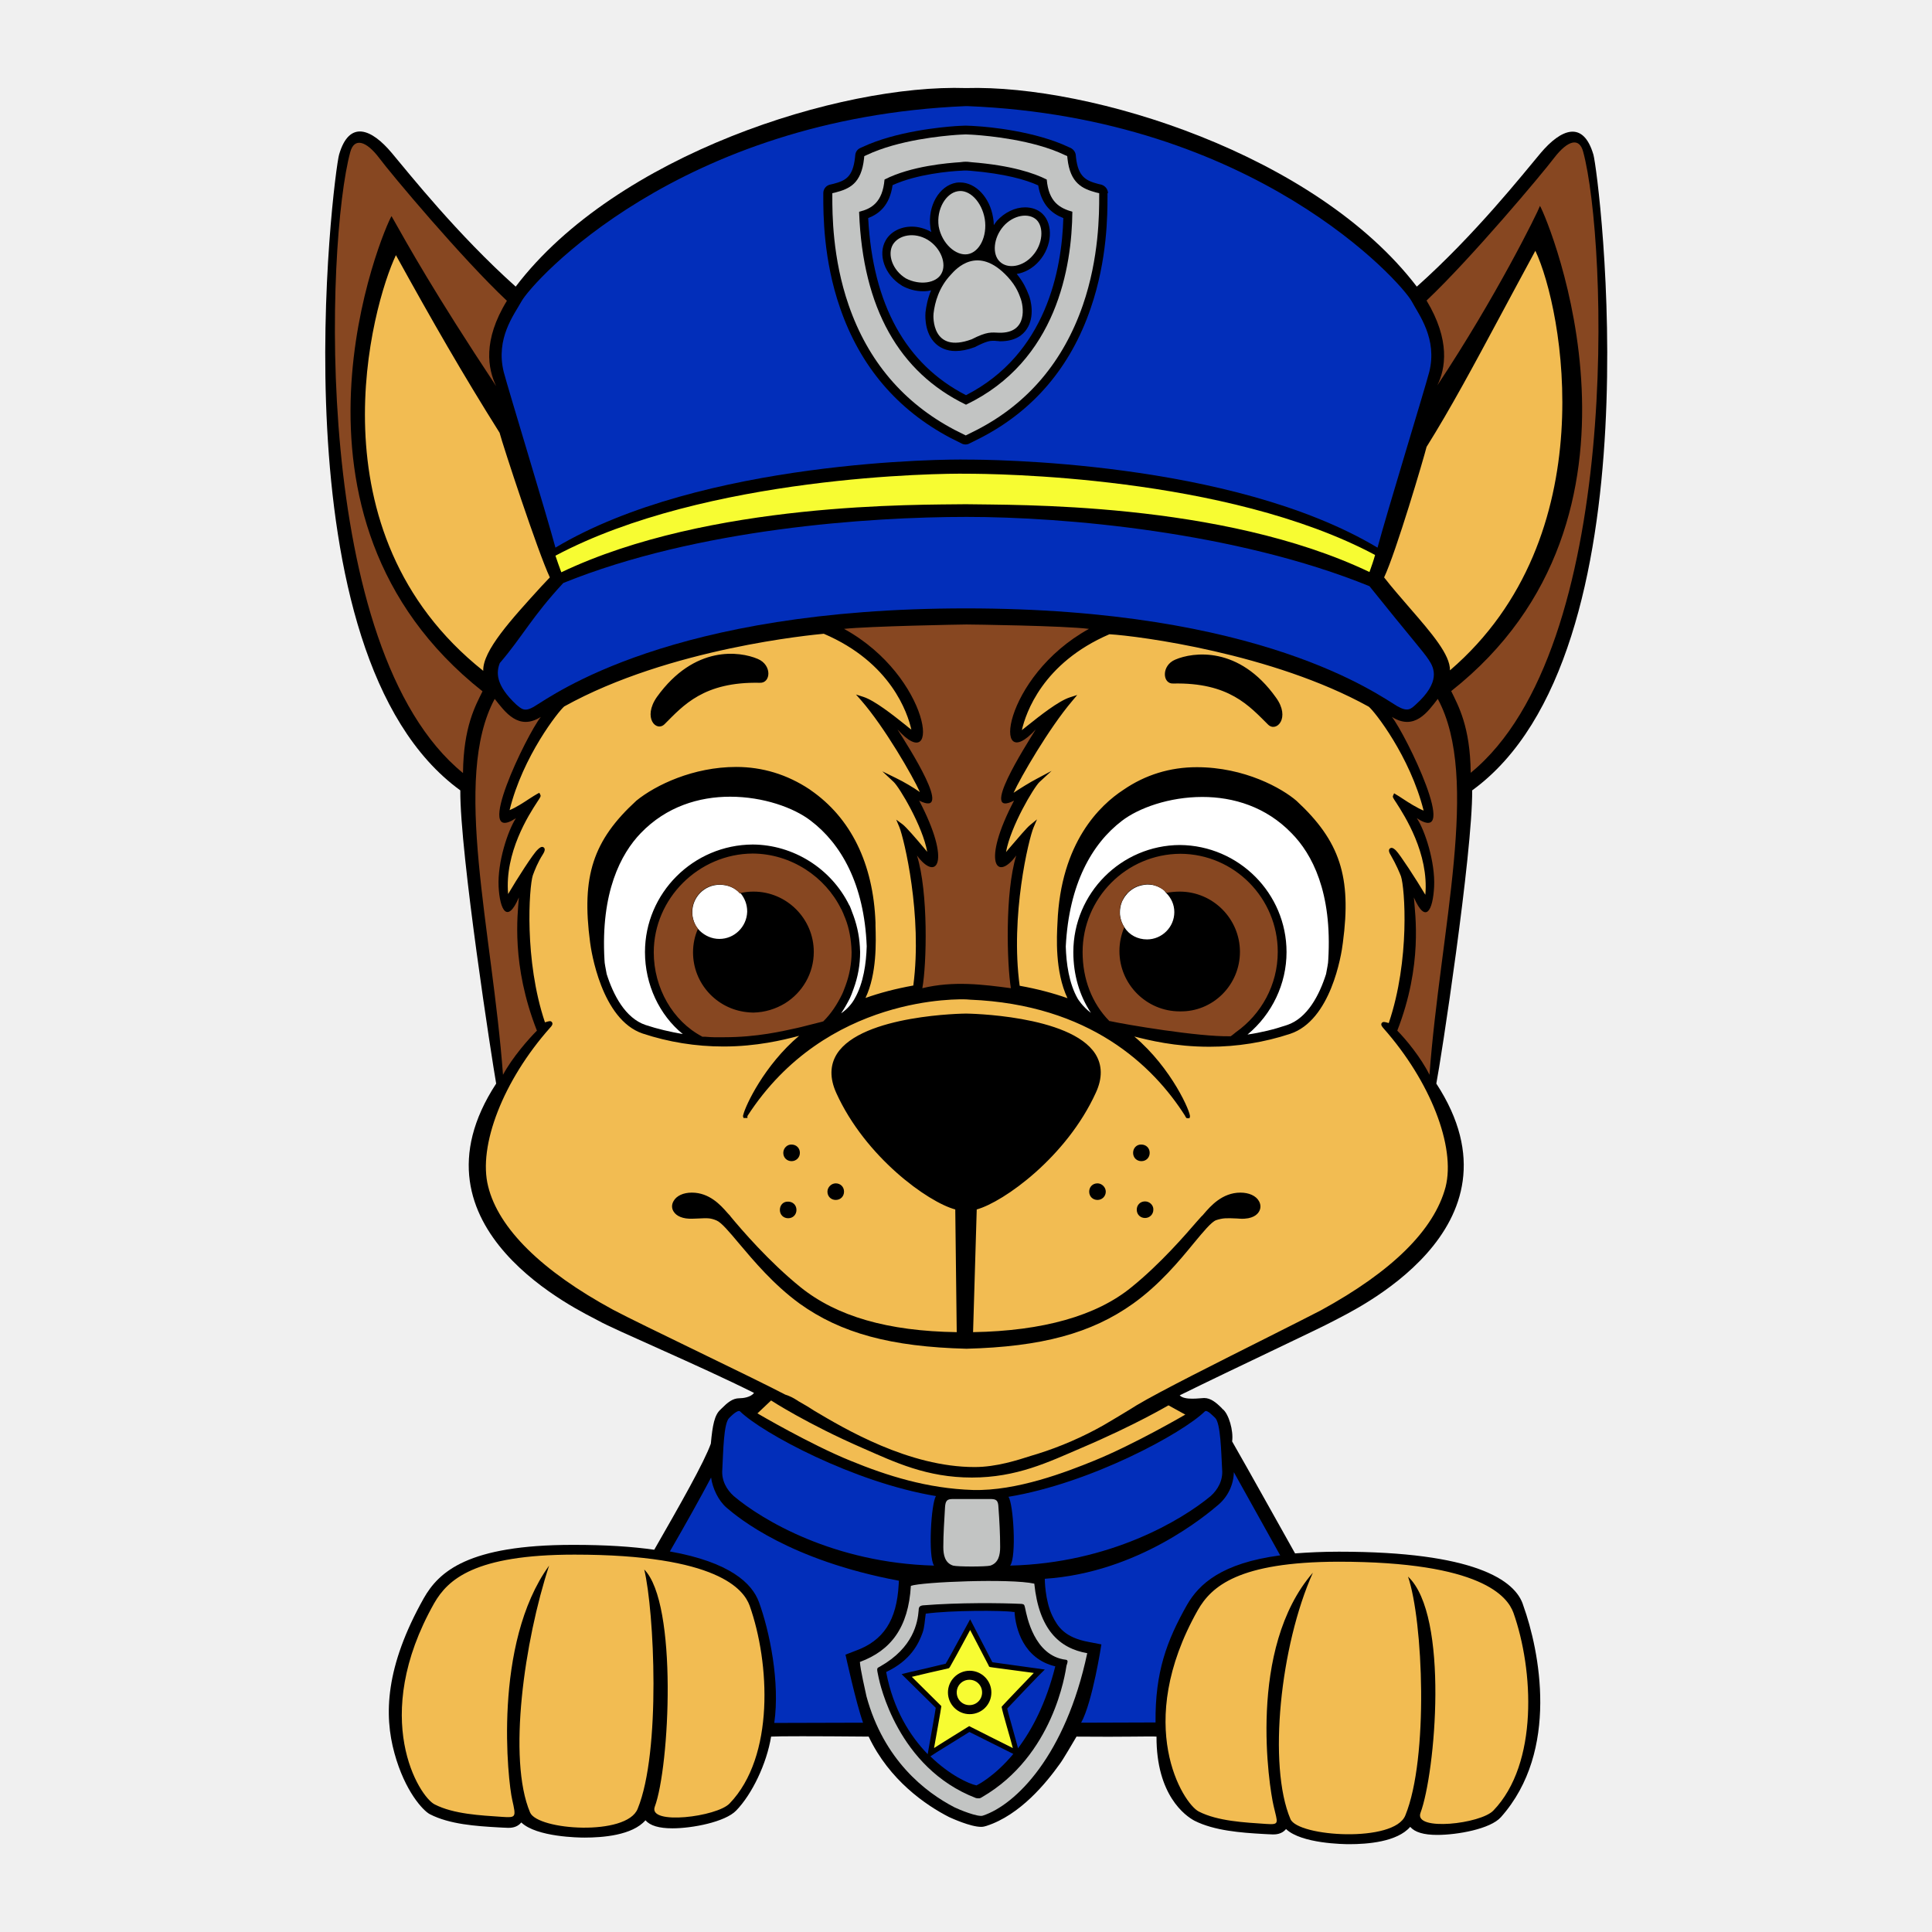
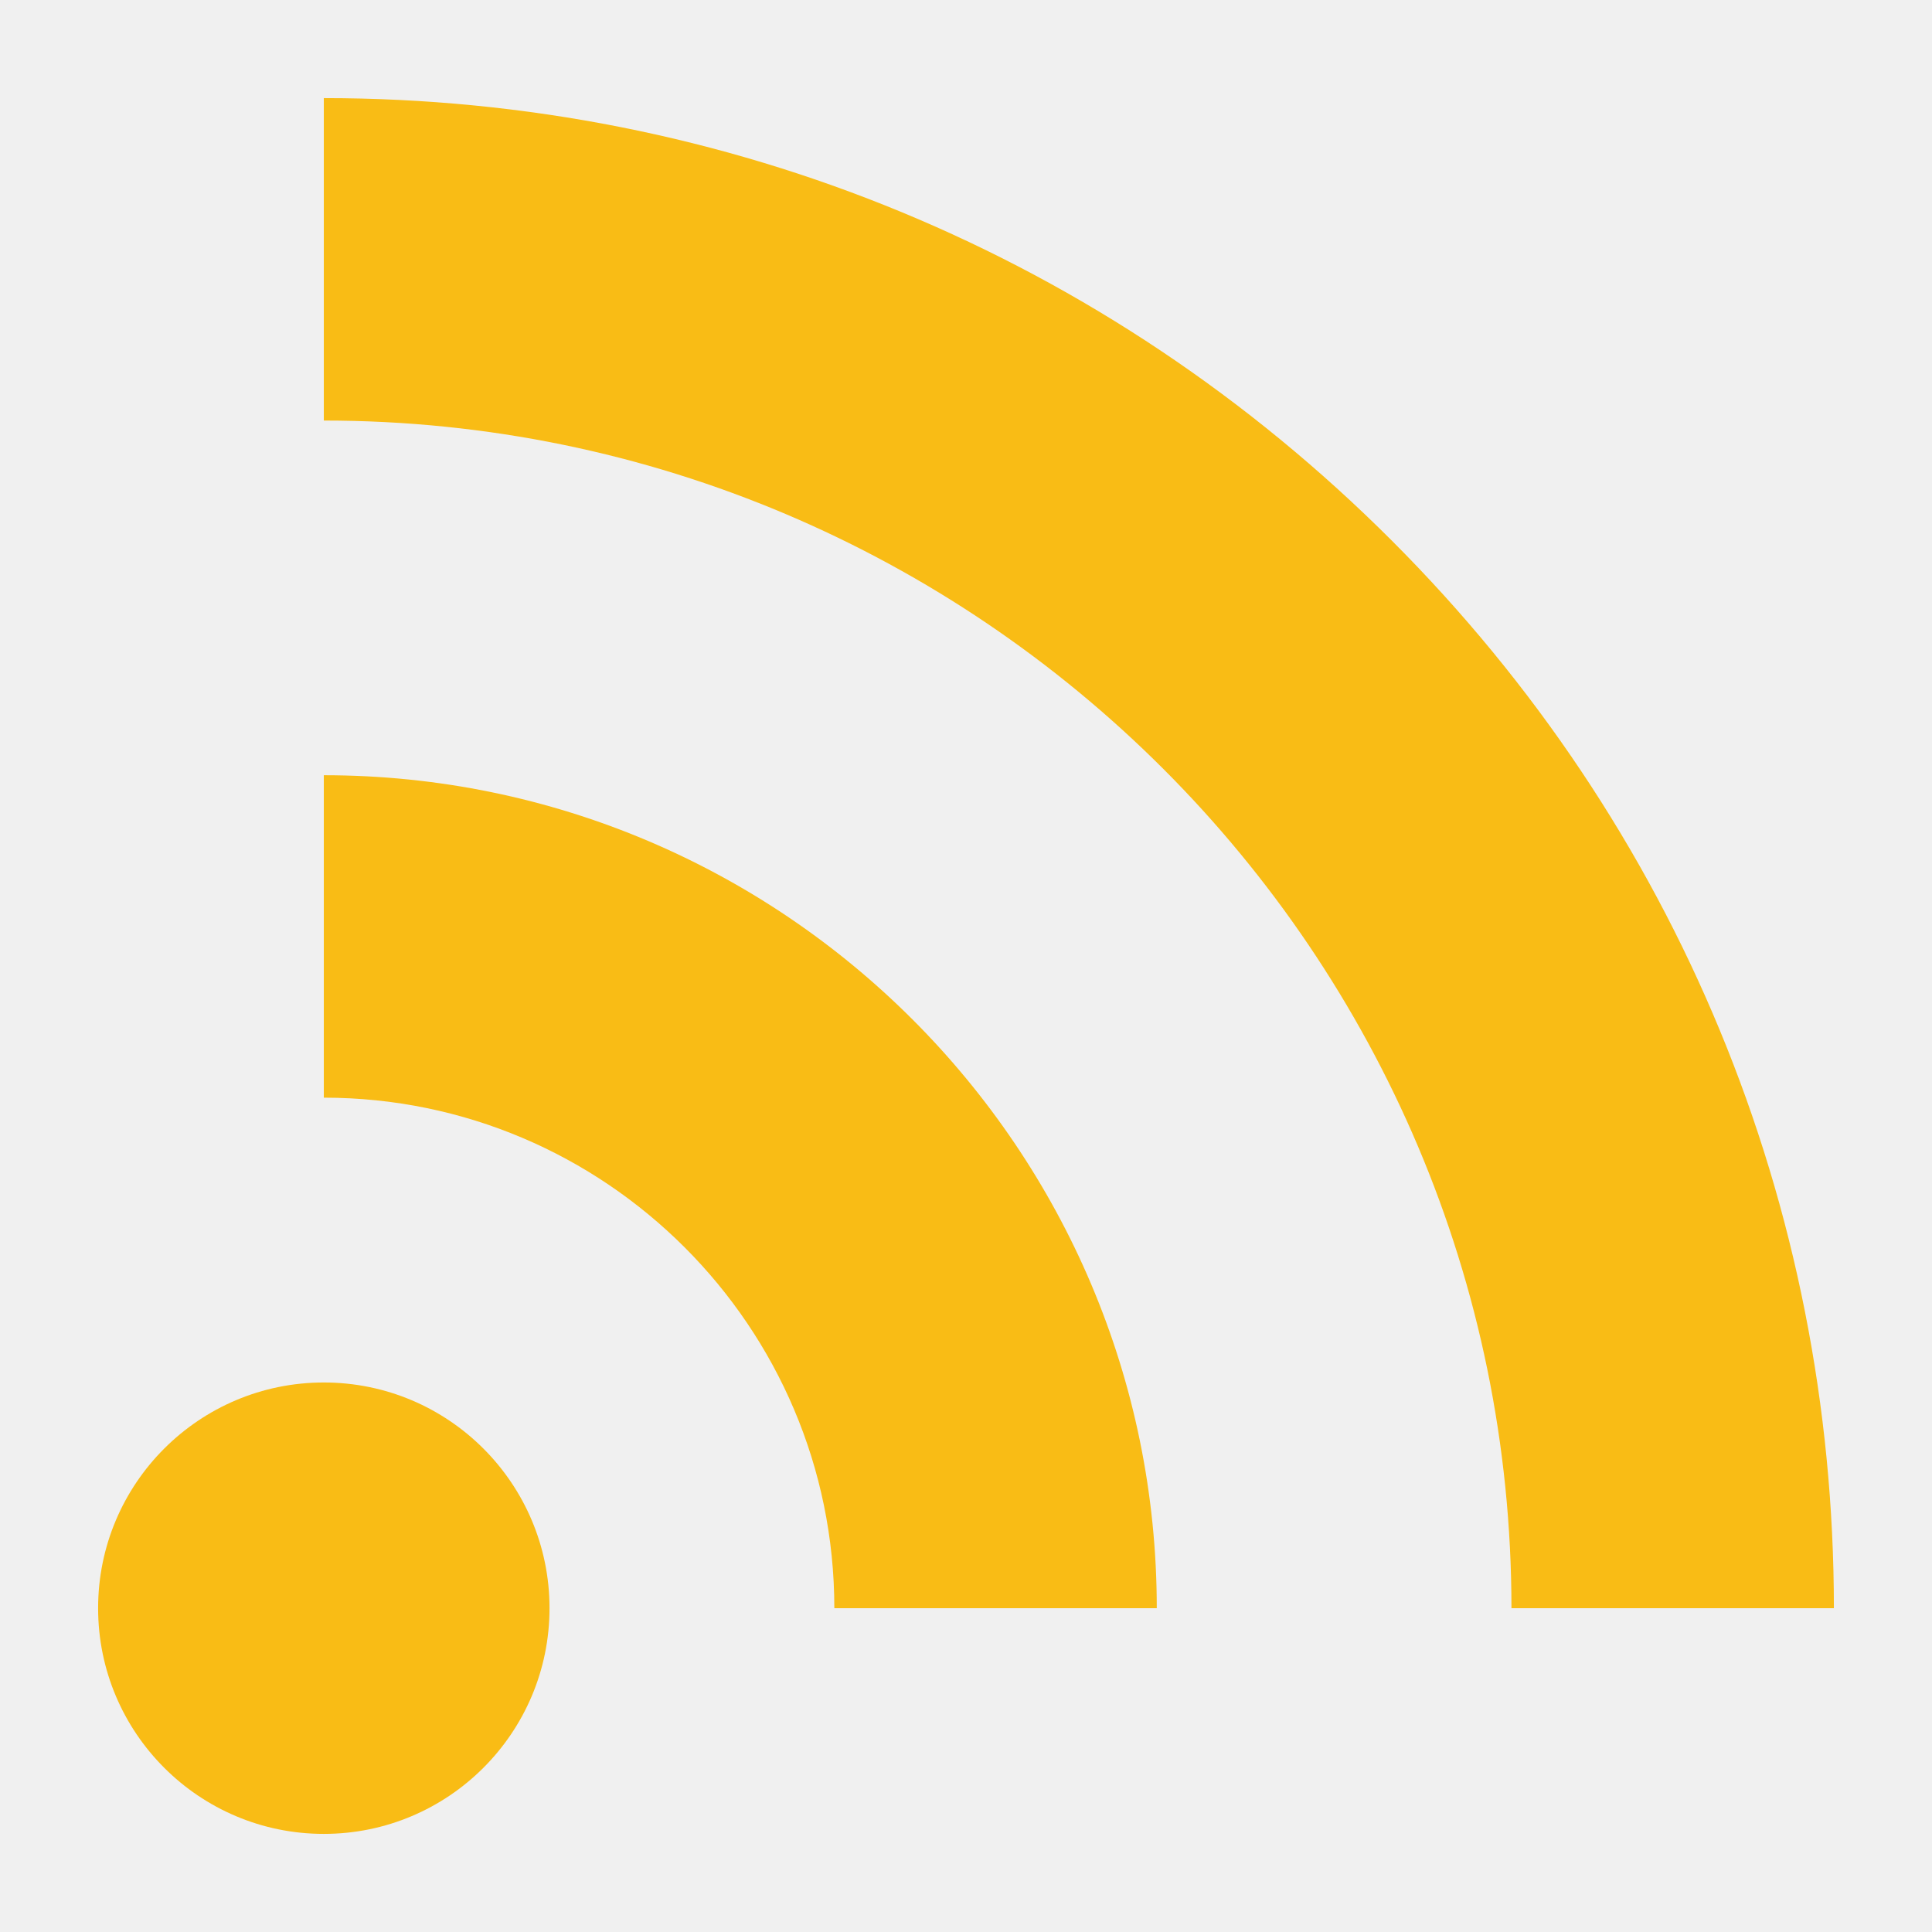
- <svg xmlns="http://www.w3.org/2000/svg" version="1.0" id="Warstwa_1" x="0px" y="0px" viewBox="0 0 792 792" enable-background="new 0 0 792 792" xml:space="preserve">
+ <svg xmlns="http://www.w3.org/2000/svg" version="1.1" id="Layer_1" width="512px" height="512px" viewBox="0 0 512 512" enable-background="new 0 0 512 512" xml:space="preserve">
  <g>
-     <path d="M624.5,658.3c6.5,18.1,15,59.4-9.2,86.6c-4.3,4.9-18,7.3-26.1,7.3c-5.6,0-9.2-1.1-11.1-3.3c-5.4,6.2-17.6,7.1-25,7.1   c-2.2,0-19.6-0.2-25.9-6.2c-1.8,2.2-4.4,2.2-5.4,2.2c-0.7,0-4.2-0.2-4.2-0.2c-8.7-0.5-19.8-1.3-27.9-5.4   c-3.8-2-15.7-10.5-15.6-34.5c-2.4-0.2-13,0.2-32.8,0c-1.1,1.8-5.5,9.5-7,11.4c-5.3,7.4-16,20.7-29.9,25.2c-0.7,0.2-1.3,0.4-2.2,0.4   c-4.4,0-12.2-3.6-13.1-4c-9.6-4.9-24.5-15.1-33-33c-22.8-0.2-36.5-0.2-40,0c-1.8,11.1-7.8,23.6-14.3,30.3c-4.5,4.7-18,7.3-26.1,7.3   c-5.6,0-9.2-1.1-11.1-3.3c-5.4,6.2-17.6,7.1-25,7.1c-2.2,0-19.6-0.2-25.9-6.2c-1.8,2.2-4.4,2.2-5.4,2.2c-0.7,0-4.2-0.2-4.2-0.2   c-8.7-0.5-19.8-1.2-27.9-5.4c-2.7-1.4-10.2-9.3-14.5-25c-4.3-15.6-3.8-35.4,12-63.5c6.2-10.9,18.1-21.9,61.1-21.9h0.4   c13.1,0,23.9,0.7,33,2c10.5-18.3,20.5-35.9,23.2-43.5c0.7-7.6,1.5-11.8,4-14c0,0,0.2-0.2,0.4-0.4c2.4-2.4,4.5-4.2,7.3-4.2   c1.5,0,4.7-0.4,6-2.2c-22.8-11.4-57.3-25.9-63.8-29.6c-6.5-3.6-80.9-37.5-41.9-97.2c-1.6-8.9-14.9-94.7-14.7-120.2   c-77.1-55.9-51.9-253-49.7-260.6c4.2-14.5,13.4-10.5,21.6-0.7c7.3,8.7,27,33.5,50.8,54.8C252.6,63.3,344.7,34.4,396,36.1   c51.3-1.5,143.4,27.2,184.8,81.4c23.8-21.2,43.5-46.1,50.8-54.8c8.3-9.8,17.4-13.6,21.6,0.7c2.2,7.6,27.4,204.7-49.7,260.6   c0.2,25.6-12.9,111.3-14.7,120.2c39,59.7-35.4,93.6-41.9,97.2c-6.3,3.4-41,19.6-63.3,30.6c2,2.2,8.5,1.1,10,1.1   c2.7,0,4.9,1.8,7.3,4.2c0.2,0.2,0.2,0.4,0.4,0.4c2.4,2,4.4,8.7,3.8,13.2c8.3,14.5,17.4,31,25.8,45.9c5.3-0.4,11.2-0.7,17.8-0.7h0.4   C604,636.1,621.4,647.6,624.5,658.3z" />
-     <path fill="#F2BC52" d="M594.4,274.8c0.1-6.4-7.4-15.1-16.6-25.7c-3.4-4-7-8-10.4-12.4c4.9-10.4,16.3-49,17.4-53.5   c9.9-15.8,19.6-33.9,29.9-53.1c4.8-8.9,9.7-18.1,14.7-27.3C640.7,126.6,658.2,220,594.4,274.8z M178.2,739.7   c7.8,4,18.9,4.5,27.6,5.1c5.8,0.4,5.8,0.2,4.2-6.9c-1.8-7.6-8.1-64,15.1-96.1c-10.1,30.8-17.1,79.3-7.8,101.2   c3.1,7.3,39.6,9.8,44.1-1.5c9.6-23.4,6.8-81,2.7-98.1c13.8,13.9,10.4,81,4.3,97.3c-2.7,7.6,25.5,4.1,30.7-1.4   c18.5-19.2,16.5-57.7,8.2-81.1c-2.4-6.5-12.9-20.9-71.8-20.9c-41,0-51.9,10.2-57.5,19.9C151.4,704.3,171.9,736.6,178.2,739.7z    M491,660.1c-26.5,47-6,79.2,0.4,82.5c7.8,4,18.9,4.5,27.6,5.1c5.8,0.4,4.7-0.3,3.1-7.4c-1.8-7.6-10.9-64.5,16.1-95.6   c-13.4,29.9-18.5,79.1-9.2,101c3.1,7.3,42.6,9.8,47.1-1.5c9.6-23.4,7.3-79.8,1.1-97.9c17,15.9,11.2,80.6,5.1,96.9   c-2.7,7.6,24.7,4.5,29.9-1c18.5-19.2,16.5-57.7,8.2-81.1c-2.4-6.5-12.9-20.9-71.8-20.9C507.7,640.3,496.6,650.3,491,660.1z    M443,593.7c-13.1,5.6-26.1,12-44.6,12c-18.5,0-31.6-6.3-44.6-12c-23-10-37.7-19.6-37.7-19.6l-5.6,5.3c0,0,21.6,12.7,38.1,19.4   c15.1,6.2,31.6,11.4,50.2,12c18,0.5,38.4-7.4,49.7-12c16.5-6.7,37.4-18.9,37.4-18.9l-6.9-3.8C478.9,576.1,466,583.9,443,593.7z    M225.4,236.7c-4.9-10.4-19.3-54.3-20.6-59.3c-15.1-24-27.6-45.8-42.5-72.8C152.6,125,126.5,218,198.1,275   c-0.3-8.2,11.5-21.1,23.9-34.7C223.1,239.1,224.3,237.9,225.4,236.7z M321.9,571.7c-7.5-3.9-21.5-10.7-35.1-17.3   c-15.4-7.5-29.9-14.5-35.5-17.5c-29.3-15.9-47-33.4-51.2-50.6c-4.2-16.6,6.2-43.4,25.4-65c0.6-0.6,1.3-1.5,0.8-2.2   c-0.5-0.8-1.3-0.5-2.9,0c-8.6-25.5-6.5-55.4-5-60.2c0.8-2.2,2.1-5.5,4.1-8.6c0.5-0.8,1.3-2.2,0.4-2.9c-0.9-0.7-2,0.4-2.5,0.9   c-1.8,1.6-8.4,11.9-12.1,18.2c-1.5-17,8.5-32.5,11.9-37.7c1.4-2.1,1.6-2.4,1.3-3l-0.4-0.8l-0.8,0.4c-0.9,0.5-2,1.2-3.4,2.1   c-2.4,1.6-5.5,3.6-8,4.6c5.4-22.1,20.2-40.7,22.4-42.5c43.2-24,102.3-29.4,106.4-29.8c27.6,11.8,34.4,32.6,35.9,39.3   c-0.7-0.5-1.6-1.2-2.4-1.9c-5-4-12.6-10-17.2-11.5l-3.1-1l2.2,2.5c9.5,10.9,21.1,31,24,37.5c-2.7-1.9-6.6-4.2-9.7-5.7l-5.7-2.8   l4.6,4.3c2.4,2.2,12,18.3,13.8,28.7c-0.5-0.6-1-1.2-1.5-1.8c-3.1-3.7-7-8.2-8.5-9.4l-2.7-2l1.3,3.1c1.9,4.7,9.5,36.2,5.7,64.9   c-7.2,1.3-13.7,3-19.6,5.1c4.7-9.9,4.3-23,4.1-29.6l0-1.3c-0.9-24.2-10.1-42.9-26.6-54.3l-0.4-0.3c-9.2-6.1-19.3-9.2-30.1-9.2   c-17.6,0-33,7.4-40.9,13.8c-17.8,16.3-22.6,31-19,58.1c0.4,3.2,4.6,31.7,21.6,37.4c10.6,3.5,21.7,5.3,33.1,5.3   c13.7,0,24.5-2.7,30.3-4.2c0.2-0.1,0.5-0.1,0.7-0.2c-14.3,12.1-22,28.6-22.9,32.4c-0.1,0.2-0.1,0.4-0.1,0.4h0c0,0.1,0,0.2,0,0.3   l0.2,0.6h1.6v-0.7l0-0.1c32.3-50,87.6-47.9,89.9-47.8l1.3,0.1c49.1,2,75.1,27,88.2,47.6c0.1,0.3,0.3,0.6,0.4,0.7l0.3,0.3l1.1,0   l0.2-0.6c0.5-1.4-7.3-19.8-22.8-32.9c5.9,1.5,16.6,4.2,30.8,4.2c11.4,0,22.5-1.8,33.1-5.3c16.6-5.5,21-32.1,21.6-37.4   c3.6-27-1.2-41.6-19-58.1c-5.9-5.1-21.2-13.8-40.9-13.8c-10.9,0-21.1,3.1-30.1,9.3c-9.5,6.2-25.7,21.5-27,54.5   c-0.3,5.6-1.1,19.9,4.1,30.9c-5.9-2.1-12.4-3.8-19.6-5.1c-3.9-28.6,3.7-60.2,5.7-64.9l1.4-3.3l-2.8,2.3c-1.4,1.1-5,5.4-8.2,9.1   c-0.6,0.7-1.2,1.4-1.7,2c1.9-10.6,11.4-26.5,13.7-28.7l5-4.6l-6,3.2c-2.9,1.5-6.9,4-9.6,5.8c2.9-6.4,14.5-26.4,24-37.6l2.1-2.5   l-3.1,1c-4.6,1.5-12.2,7.5-17.2,11.5c-0.8,0.7-1.7,1.3-2.4,1.9c1.6-7,8.5-27.5,35.9-39.3c12,0.7,67,7.9,106.3,29.7   c2.3,1.8,16.9,20.3,22.5,42.6c-2.7-1.1-6.2-3.3-8.6-4.9c-1.1-0.7-2.1-1.4-2.7-1.7l-0.8-0.5l-0.4,0.9c-0.3,0.6-0.1,0.9,1.3,3   c3.4,5.3,13.4,20.8,11.9,37.7c-3.8-6.4-10.4-16.5-12-18.1c-0.5-0.5-1.6-1.6-2.5-0.9c-0.9,0.7-0.1,2.1,0.4,2.9   c2.1,3.6,3.6,7.2,4.1,8.5c1.6,4.7,3.8,34.3-5,60.2c-1.6-0.5-2.4-0.7-2.9,0c-0.5,0.8,0.3,1.6,0.8,2.2c19.1,21.6,29.6,48.4,25.4,65   c-4.7,17.6-21.9,34.6-51.2,50.6c-4,2.1-12.2,6.2-21.7,11c-19.7,9.9-44.3,22.2-53.8,27.9l-2.4,1.5c-3,1.8-6.7,4.1-11.2,6.7   c-8.3,4.7-17.7,8.8-27,11.7l-2,0.6c-6.3,2-14.8,4.8-23.8,4.8c-26.9,0-53.3-15.7-65.9-23.2c-2.1-1.4-4.2-2.6-6.3-3.8   c-0.2-0.1-0.3-0.2-0.4-0.3l-0.2-0.1C325.1,573,324,572.4,321.9,571.7z M523.1,286c-15.2-21.4-34.1-18.7-41.3-15.6   c-5.8,2.4-5.3,10-0.9,9.8c23-0.5,31.2,9.2,39,16.9C523.3,300.3,529.1,294.3,523.1,286z M272.5,296.8c7.6-7.6,16-17.4,39-16.9   c4.5,0.2,5.1-7.3-0.9-9.8c-7.3-3.1-25.9-5.8-41.3,15.6C263.3,294.3,269.1,300.3,272.5,296.8z M469.4,492.5c-2,0-3.4,1.5-3.4,3.4   c0,2,1.5,3.4,3.4,3.4s3.4-1.5,3.4-3.4C472.9,494.1,471.3,492.5,469.4,492.5z M464.5,472.6c0,2,1.5,3.4,3.4,3.4c2,0,3.4-1.5,3.4-3.4   c0-2-1.5-3.4-3.4-3.4C466,469.1,464.5,470.6,464.5,472.6z M449.9,485.1c-2,0-3.4,1.5-3.4,3.4c0,2,1.5,3.4,3.4,3.4s3.4-1.5,3.4-3.4   C453.3,486.7,451.7,485.1,449.9,485.1z M339.2,488.5c0,2,1.5,3.4,3.4,3.4c2,0,3.4-1.5,3.4-3.4c0-2-1.5-3.4-3.4-3.4   C340.8,485.1,339.2,486.7,339.2,488.5z M321.1,472.6c0,2,1.5,3.4,3.4,3.4s3.4-1.5,3.4-3.4c0-2-1.5-3.4-3.4-3.4   C322.7,469.1,321.1,470.7,321.1,472.6z M319.7,496c0,2,1.5,3.4,3.4,3.4c2,0,3.4-1.5,3.4-3.4c0-2-1.5-3.4-3.4-3.4   C321.1,492.5,319.7,494,319.7,496z M327.8,534.4c16.9,12.1,37.3,17.7,68.4,18.5c30.7-0.8,51.2-6.3,68.3-18.5   c10.9-7.8,19-17.6,24.9-24.8c4-4.8,7.1-8.6,9.1-9.4c2.8-0.9,4.1-0.9,8.5-0.7l1.5,0.1c5,0.2,6.9-1.7,7.6-2.9c0.8-1.3,0.8-2.9,0-4.3   c-1.2-2.2-4.1-3.5-7.6-3.5c-7.5,0-12.3,5.6-14.9,8.6c-0.3,0.4-0.6,0.7-0.8,0.9c-0.3,0.2-0.8,0.9-2.2,2.4   c-4.5,5.2-14.9,17.3-26.8,26.9c-14.3,11.7-36.2,17.9-64.9,18.4l1.5-50.3c11.1-3.1,36.8-21.5,48.8-47.8c2.8-6,2.7-11.4-0.2-16   c-10.3-16-52.6-16.5-53-16.5c-0.4,0-42.6,0.4-52.9,16.5c-2.9,4.6-3,10-0.3,16c11.9,26.3,37.6,44.8,48.8,47.8l0.6,50.3   c-28.3-0.4-49.2-6.5-64-18.4c-12.9-10.4-24.4-23.8-28.7-29l-0.2-0.3c-0.3-0.3-0.7-0.8-1.2-1.3c-2.7-3.1-7.3-8.2-14.5-8.2   c-3.5,0-6.3,1.3-7.5,3.5c-0.8,1.4-0.8,2.9,0,4.2c1.2,2,3.9,3.1,7.6,3h0c1,0,1.9-0.1,2.7-0.1c3.7-0.2,4.9-0.2,7.3,0.8   c2,0.8,5.2,4.6,9.3,9.5C309,516.9,317.1,526.6,327.8,534.4z" />
-     <path fill="#022EBA" d="M414.1,641.8c2.7-3.6,1.3-25.6-0.7-28.2c33.9-5.6,71.4-26.1,80.5-35c0.9-0.9,3.4,1.9,4.2,2.6   c2.3,2.1,2.5,14.1,2.9,21.2c0.4,4.5-1.8,8.3-4.7,10.9C484.5,623.1,455.1,640.8,414.1,641.8z M499.4,616.9   c-4.7,4-32.8,27.8-71.1,30.3c0,0,0,8.8,3.1,15.2c2.2,4.5,5.1,8.9,14.9,10.7l5.2,1c0,0-3.6,23.6-8.3,32.1l30.5-0.1   c-0.2-20.7,4.6-33.5,12.9-48.2c4.9-8.5,14.1-17.1,38.2-20.3c-6.2-11.1-12.7-22.8-19-34.1C505.7,608.6,503.4,613.5,499.4,616.9z    M585.7,270.5c-2.2-3.4-7.4-9.1-24.3-30.2c-54.8-22.3-125.1-28.4-165.1-28.4c-40.1,0-110.4,4.8-165.4,27.1   c-12.8,13.8-16.9,22.2-26,32.8c-1.5,3.8-1.8,9,6.7,17c2.2,1.8,3.4,3.3,7.6,0.7c7.6-4.5,55.7-40.1,176.8-40.1s169,35.5,176.8,40.1   c4.4,2.5,5.6,1.1,7.6-0.7C590.6,279.6,588,273.9,585.7,270.5z M368.4,649.6c0.1-1.3,0.1-1.6,0.1-1.6c-44.8-8.4-65.7-25.7-70.6-29.9   c-3.4-2.9-5.8-8-6.4-12.4c-4.4,8.3-10.3,18.9-16.9,30.3c24.7,4.4,33.7,13.1,36.5,20.7c4.4,12,8.7,33,6.3,49.6l36.4-0.1   c-2.9-8.1-7.2-27.9-7.2-27.9l3.9-1.5C362.3,672.6,367.6,664.1,368.4,649.6z M303.4,578.6c-0.9-0.9-3.7,1.9-4.4,2.6   c-2.4,2-2.5,14.1-2.9,21.2c-0.4,4.5,1.8,8.3,4.7,10.9c11.6,9.8,41,27.4,82.1,28.5c-2.5-3.6-1.2-25.7,0.8-28.5   C349.9,607.7,312.4,587.4,303.4,578.6z M435.9,89.4c-0.6,21-6.9,55.7-39.9,72.6c-24.7-12.7-38.2-37.1-40.1-72.6   c4.4-1.7,8.8-5.1,10-13.5c10.1-4.6,23.7-5.7,27.7-5.9c0.1,0,0.2,0,0.2,0c1.1-0.1,1.7-0.1,1.9-0.1c0.3,0,0.9,0,2,0.1   c0,0,0.1,0,0.1,0c14.2,1.2,22.8,3.7,27.8,6C427,84.2,431.3,87.6,435.9,89.4z M426,107c5.3-6,5.9-15,1.3-19.4   c-1.8-1.7-4.3-2.6-7.1-2.6c-4.1,0-8.4,2.1-11.5,5.5c-0.5,0.6-0.9,1.2-1.3,1.8c0-1-0.1-2-0.3-3.1c-1.3-8.2-7.1-14.4-13.5-14.4   c-0.5,0-1.1,0-1.6,0.1c-7,1.2-11.8,9.6-10.6,18.3c0,0.1,0,0.1,0,0.2c0.1,0.6,0.2,1.2,0.4,1.7c-2.5-1.4-5.3-2.2-8-2.2   c-4.6,0-8.7,2.1-10.7,5.6c-3.4,5.8-0.4,14.3,6.5,18.5c0,0,0.1,0,0.1,0.1c2.7,1.5,5.7,2.3,8.7,2.3c0,0,0,0,0,0   c1.2,0,2.3-0.1,3.3-0.4c-1.4,3.3-2,6.5-2.3,9c0,0.1-0.8,7.3,3.4,12.1c2.2,2.5,5.3,3.8,8.9,3.8c2.3,0,5-0.5,7.9-1.6   c0.1,0,0.3-0.1,0.4-0.2c4.3-2.2,5.8-2.4,7.1-2.4c0.5,0,1,0,1.6,0.1c0.3,0,0.7,0,1,0.1c0,0,0.4,0,0.4,0c6.2,0,9.3-2.7,10.8-5   c3.4-5.1,1.7-11.9,0.8-14.1c0-0.1-0.1-0.1-0.1-0.2c-0.1-0.1-0.1-0.3-0.2-0.5c-0.6-1.5-1.8-4.4-4.6-7.8   C420.1,111.8,423.5,109.9,426,107z M585.9,152.5c-2,7.6-17.4,57.8-21.2,72c-60-35.9-161-36.1-168.5-36.1   c-7.6-0.2-108.4,0.2-168.5,36.1c-3.8-14.1-19.2-64.4-21.2-72c-3.4-13.8,4.2-23.4,7.3-29c4.4-8,64.4-75.1,182.1-80h0.7   c117.7,4.7,177.7,72,182.1,80C581.7,129.1,589.3,138.9,585.9,152.5z M454.2,79.2c0-1.6-1.1-3-2.7-3.5l-1.3-0.3   c-4.9-1.3-8.2-2.8-9.1-10.8l-0.1-1c-0.1-1.2-0.9-2.3-2-2.9l-0.9-0.4c-13.7-6.5-32.6-8.3-38.1-8.6c0,0-2.9-0.2-4.2-0.2   c-1,0-4.1,0.2-4.2,0.2c-5.5,0.4-24.3,2.1-38.1,8.6l-0.9,0.4c-1.1,0.5-1.9,1.6-2,2.9l-0.1,1c-0.9,8.1-4,9.5-9,10.8l-1.3,0.3   c-1.6,0.4-2.7,1.8-2.7,3.5v1.3c0,7.1,0,26,6.9,45.8c8.2,23.8,23.4,41.7,45.2,53.2l4.6,2.3c0.5,0.3,1.1,0.4,1.6,0.4s1.1-0.1,1.6-0.4   l4.6-2.3c21.7-11.2,36.9-29.1,45.1-53.1c6.9-20,6.9-38.7,6.9-45.8V79.2z M380.8,716.2c0.9-5.2,2.4-13.3,2.8-16.1l-14-13.8l3.6-0.9   c0.6-0.1,11.3-2.6,14.5-3.4c0.1-0.2,0.2-0.4,0.3-0.6l0.1-0.1c1.9-3.3,7.6-13.9,7.7-14l1.9-3.5l9.1,17.6c0,0,0.6,0.1,0.6,0.1   l20.9,2.9l-3,3c-0.6,0.6-9.9,10.3-12.4,13c0.4,1.9,1.5,5.5,2.3,8.5c0.8,2.9,1.6,5.7,2,7.3l0.1,0.5c5.7-7.5,11.5-18.4,15.3-33.6   c-13.1-3.1-16.3-15.6-16.7-22.3c-0.2,0-0.4,0-0.5,0c-4.5-0.7-25.6-0.7-35.9,0.7c-0.4,2.7-0.5,5.6-1.3,7.8   c-1.6,4.5-4.9,11.4-14.9,16.1v0.2c2.9,15.2,9.8,26.1,17,33.5L380.8,716.2z M397.4,710c-5.5,3.4-12.9,8-13.4,8.3l-2.6,1.7   c7.9,7.7,15.8,11.3,18.9,11.9c0,0,7.1-3.3,15.1-12.9C410,716.3,398.8,710.7,397.4,710z" />
-     <path fill="#C2C4C3" d="M390.7,641.8c-3.4-1.1-4-4.5-4-7.6c0-5.4,0.4-10.9,0.7-16.3c0.2-2.9,0.9-3.4,3.4-3.4c2,0,11.6,0,13.6,0   c0.2,0,0.2,0,0.4,0c0.4,0,0.7,0,1.1,0c2.5,0,3.3,0.5,3.4,3.4c0.4,5.4,0.7,10.9,0.7,16.3c0,3.3-0.7,6.5-4,7.6   C404.2,642.3,392.6,642.3,390.7,641.8z M445.7,677.7c-8.9,42-29.4,62.2-42.8,66.6c-2,0.7-9.8-2.5-11.6-3.4   c-12-6.2-29-19.4-36.1-45.5c-0.5-2.4-2.5-10.9-2.7-14.1c12.7-4.7,19.9-14.1,20.9-31.2c4.5-1.6,40.8-3.1,50.6-0.9   C425.9,667.8,434.1,675.7,445.7,677.7z M437,680.4c-13.1-1.5-16.1-18.1-16.7-20.9c-0.4-1.5-0.2-1.8-1.5-2   c-8.3-0.4-25.8-0.6-40.5,0.6c-1.3,0.2-1.7,0.7-1.7,2c-0.4,5.1-2.2,15.3-15.7,23c-1.6,0.9-1.6,0.4-0.7,4.7   c0.4,1.8,7.6,36.9,39.9,49.3c1.3,0.2,1.6,0.2,2.5-0.4c29.3-17,34.1-50.8,34.6-53.9C437.5,681.8,438.1,680.6,437,680.4z M450.6,79.2   v1.3c0,6.9,0,25.2-6.7,44.6c-8,23.1-22.5,40.3-43.4,51.1l-4.6,2.3l-4.6-2.3c-20.9-11-35.5-28.2-43.4-51.1   c-6.7-19.3-6.7-37.7-6.7-44.6v-1.3l1.3-0.3c5.7-1.5,10.6-3.6,11.7-13.9l0.1-1l0.9-0.4c13.2-6.3,31.5-7.9,36.8-8.3   c0,0,3-0.2,3.9-0.2c1.1,0,3.8,0.2,3.9,0.2c5.3,0.4,23.7,2,36.8,8.3l0.9,0.4l0.1,1c1.1,10.2,6.2,12.4,11.7,13.9L450.6,79.2z    M439.6,86.8c-5.2-1.5-9.7-4-10.5-13.2c-5.1-2.6-14.5-5.8-30.8-7.1c-1.3-0.2-2.1-0.2-2.4-0.2c-0.3,0-1.1,0-2.4,0.2   c-4.6,0.3-20,1.5-30.9,7.1c-0.8,9.4-5.4,12-10.4,13.2c0,0.2,0,0.3,0,0.5c1.5,38.9,16.3,65.3,43.8,78.6   C433.3,148,439.4,109.2,439.6,86.8z M396.7,104.2c4.8-0.8,8.1-7.3,7-14.4c-1.2-7.1-6.3-12.3-11.1-11.4c-4.8,0.8-8.8,7.3-7.8,14.4   C386.1,99.9,391.9,105,396.7,104.2z M385.9,112.2c2.3-4-0.2-10.6-5.6-13.9c-5.5-3.3-11.9-2-14.3,2c-2.3,4-0.2,10.4,5.3,13.8   C377,117.1,383.8,116.1,385.9,112.2z M411.3,92.8c-4.1,4.8-4.6,11.4-1.5,14.4c3.2,3.2,9.5,2.3,13.6-2.5c4.1-4.6,4.6-11.6,1.5-14.6   C421.7,87.1,415.4,88.1,411.3,92.8z M413.1,113.5c-12.3-13.3-21.2-3.3-23.4-0.8c-4.8,5.1-6.5,11.3-7,15.8   c-0.2,1.3-0.7,16.6,15.6,10.6c6.5-3.3,8-2.8,11.4-2.7c11.8,0.2,9.9-11.1,8.6-14.3C417.9,121.1,416.9,117.6,413.1,113.5z" />
-     <path fill="#F7FC32" d="M402.6,693.8c0,2.9-2.3,5.2-5.2,5.2c-2.9,0-5.2-2.3-5.2-5.2c0-2.9,2.3-5.2,5.2-5.2   C400.3,688.6,402.6,690.9,402.6,693.8z M423.8,685.8c-0.4,0.4-13.2,13.7-13.2,13.9c0.4,2.5,3.7,13.2,4.6,16.9   c-1.8-0.9-17.6-8.8-17.9-9c0,0-13.9,8.6-14.4,9c0,0,3-16.7,3-17.2l-12.1-12c0.7-0.2,13.5-3.2,15.1-3.5c0.4-0.2,0.7-0.9,1.1-1.6   c1.9-3.3,7.7-14.1,7.7-14.1l7.6,14.6c0,0.2,0.2,0.4,0.2,0.4c0.2,0.2,0.4,0.2,1.8,0.4L423.8,685.8z M406.4,693.8   c0-4.9-4-8.9-8.9-8.9s-8.9,4-8.9,8.9s4,8.9,8.9,8.9S406.4,698.8,406.4,693.8z M396.2,194.2c-10.7-0.2-106.8,0.8-168.5,33.6   c0.7,2.2,1.5,4.3,2.4,6.8c60.9-29,146.8-27.6,165.8-27.9c19,0.4,104.6-1.3,165.5,27.8c0.9-2.5,1.7-4.8,2.3-7   C502.6,194.9,406.9,194.2,396.2,194.2z" />
-     <path fill="#FFFFFF" d="M544.5,393.5c0,1.5-0.5,3.4-0.9,5.8c-2.7,8.5-7.6,18.1-16,20.9c-5.3,1.8-10.7,3.1-16.2,3.9   c10.1-8.4,16-20.8,16-33.8c0-24.1-19.6-43.7-43.7-43.9c-24.1,0.1-43.7,19.8-43.7,43.9c0,9.3,2.5,17.8,7.2,24.9   c-3.5-2.6-5.4-5.8-5.4-5.8c-3.6-6.3-4.7-14.5-4.9-21.4c1.3-25.6,10.7-42.1,23-51.5c6.9-5.3,19.4-9.8,33-9.8   c12.7,0,26.1,4,36.6,14.9C537.8,350,546.2,365.7,544.5,393.5z M332.3,336.4c-6.9-5.3-19.4-9.8-33-9.8c-12.7,0-26.1,4-36.6,14.9   c-8.2,8.5-16.5,24.3-14.9,52c0,1.5,0.5,3.4,0.9,5.8c2.7,8.5,7.6,18.1,16,20.9c4.8,1.6,10,2.8,15.2,3.7   c-9.6-7.8-15.5-20.3-15.5-33.6c0-24.2,19.8-44,44.2-44.1c16.6,0.1,32.1,9.8,39.5,24.8l0.2,0.3c0.1,0.2,0.2,0.5,0.3,0.7l0.2,0.5   c0.1,0.3,0.2,0.5,0.3,0.8l0.1,0.3c1.9,4.7,3,9.5,3.3,14.5c0,0.7,0.1,1.5,0.1,2.2c0,5.2-0.9,10.2-2.7,15.1l-0.3,0.8   c-0.3,0.9-0.7,1.9-1.2,3c-1.1,2.2-2.3,4.3-3.6,6.2c2.7-1.8,4.6-4.2,5.6-6.1c3.6-6.3,4.7-14.5,4.9-21.4   C354.3,362.3,344.7,345.8,332.3,336.4z M303.3,366.3c0,0-0.1-0.1-0.1-0.2c-2-2.2-4.9-3.4-8.2-3.4c-6.2,0-11.2,5.1-11.2,11.2   c0,0,0,0,0,0.1c0,0,0,0.1,0,0.1c0,1.8,0.5,3.6,1.3,5.1c0.1,0.2,0.2,0.3,0.3,0.5c0.1,0.1,0.1,0.2,0.2,0.3c0.4,0.6,0.8,1.1,1.3,1.6   c2.1,2,4.9,3.3,8,3.3c6.2,0,11.2-5,11.4-11.1c0-0.1,0-0.1,0-0.2c0-2.8-1-5.3-2.6-7.3C303.5,366.2,303.4,366.2,303.3,366.3z    M478.1,366.1c2,2,3.3,4.7,3.3,7.8c0,6.2-5.1,11.2-11.2,11.2c-3.8,0-7.3-1.8-9.2-4.9c-0.3-0.5-0.6-0.9-0.8-1.4   c-0.5-1-0.8-2.1-1-3.2c-0.1-0.6-0.1-1.1-0.1-1.7c0-1.2,0.2-2.3,0.5-3.3c0.2-0.7,0.5-1.4,0.9-2c0.5-1,1.2-1.8,1.9-2.6   c0.5-0.5,1.1-1,1.7-1.4c0.9-0.6,1.9-1.1,2.9-1.4c0.7-0.2,1.4-0.4,2.2-0.5c0.4,0,0.8-0.1,1.1-0.1c0.8,0,1.5,0.1,2.3,0.2   c0.7,0.2,1.5,0.4,2.1,0.7c1,0.4,2,1,2.8,1.8C477.6,365.6,477.9,365.8,478.1,366.1z" />
-     <path fill="#874721" d="M221.7,293.9c-5.8,7.3-28.1,53.3-10.2,41.5c-3.3,5.1-7.6,18-7.1,28.1c0.5,9.6,3.6,15.4,8.3,4.4   c-0.5,7.1-3.2,27.6,7.4,54.6c-3.4,3.4-10.1,11-13.9,18.1c-4.4-59.3-21-121.5-3.4-154.1C207,291.8,212.5,299.7,221.7,293.9z    M349,388.2c0,0.7,0.1,1.4,0.1,2.1c0,4.8-0.9,9.5-2.5,13.8c-0.5,1.2-0.8,2.3-1.4,3.5c-2,4.1-4.4,7.8-7.6,11c0,0-0.1,0.1-0.1,0.1   c0,0-0.3,0.1-0.7,0.2l0,0c-2.2,0.5-8.9,2.3-10,2.5c-6,1.3-16.3,3.8-29.9,3.8c-1.5,0-2.7,0-4.2,0c-1.1,0-2.4-0.1-3.6-0.2   c0,0,0,0,0,0c-0.4,0-0.8,0-1.2,0c-0.1,0-0.1-0.1-0.1-0.1c-12-6.3-19.8-19.9-19.8-34.5c0-22.1,18.4-40.4,40.6-40.5   c15.7,0.1,29.7,9.5,36.2,22.7c0.1,0.1,0.1,0.2,0.2,0.3c0.1,0.3,0.3,0.6,0.4,0.9c0.1,0.3,0.3,0.6,0.4,0.9c0,0.1,0.1,0.2,0.1,0.3   C347.7,379,348.7,383.5,349,388.2z M333.6,390.2c0-13.6-11.1-24.7-24.7-24.7c-1.8,0-3.7,0.2-5.4,0.6c-0.1,0-0.2,0-0.3,0.1   c0,0-0.1-0.1-0.1-0.2c-2-2.2-4.9-3.4-8.2-3.4c-6.2,0-11.2,5.1-11.2,11.2c0,0,0,0,0,0.1c0,0,0,0.1,0,0.1c0,1.8,0.5,3.6,1.3,5.1   c0.1,0.2,0.2,0.3,0.3,0.5c0.1,0.1,0.1,0.2,0.2,0.3c0.2,0.3,0.4,0.6,0.6,0.9c-1.3,2.9-2,6.2-2,9.6c0,12.7,9.6,23.1,21.9,24.5   c0.9,0.1,1.9,0.2,2.8,0.2c4.8-0.1,9.2-1.5,13-3.8C328.9,406.9,333.6,399.1,333.6,390.2z M160.5,88.6c6.9,12.2,17.2,30.9,42.9,69.7   c-3.4-7.1-5.6-18.7,4.4-35c-18.3-17.2-47.5-52-52.4-58.6c-5.4-7.1-10.2-8.3-11.8-2.4c-10,36.6-16.1,203.8,46.2,254.6   c0.2-19,5.1-27.6,8-33.5C106.8,211.4,157.4,93.5,160.5,88.6z M570.6,293.9c5.8,7.4,28.1,53.3,10.2,41.5c3.3,4.9,7.6,18,7.1,28.1   c-0.5,9.6-3.4,15.6-8.3,4.4c0.5,6.9,3.7,27.6-6.8,54.6c3.4,3.4,9.7,11,13.2,18.1c4.4-59.5,21-121.5,3.4-154.1   C585.3,291.8,579.9,299.7,570.6,293.9z M649,62.2c-1.6-6-6.3-4.7-11.8,2.4c-4.9,6.5-34.1,41.3-52.4,58.6   c9.8,16.3,7.8,27.9,4.4,34.8c24-36.1,41.1-70.8,42.1-73.6c3.5,6.1,54.2,127.4-36.4,198.9c2.9,6,7.8,14.5,8,33.5   C665.1,266,658.9,98.8,649,62.2z M523.8,390.2c0,13.6-6.8,25.6-17.1,32.9c-0.8,0.6-1.4,1.2-2.2,1.7c0,0,0,0-0.1,0   c-13.1,0.3-43.5-4.9-49.3-6.2c-0.1,0-0.1,0-0.2,0c0,0-0.1,0-0.1,0c0,0,0,0,0,0c-7.2-7.3-11-17.3-11-28.3   c0-22.1,17.9-40.2,40.1-40.3C506,350.1,523.8,368.2,523.8,390.2z M508.3,390.2c0-13.6-11.1-24.7-24.7-24.7c-1.8,0-3.8,0.2-5.4,0.5   c-0.2-0.3-0.5-0.5-0.8-0.8c-0.8-0.7-1.8-1.3-2.8-1.8c-0.7-0.3-1.4-0.5-2.1-0.7c-0.7-0.2-1.5-0.2-2.3-0.2c-0.4,0-0.8,0-1.1,0.1   c-0.8,0.1-1.5,0.2-2.2,0.5c-1.1,0.3-2,0.8-2.9,1.4c-0.6,0.4-1.2,0.9-1.7,1.4c-0.8,0.8-1.4,1.6-1.9,2.6c-0.3,0.6-0.6,1.3-0.9,2   c-0.3,1.1-0.5,2.2-0.5,3.3c0,0.6,0,1.2,0.1,1.7c0.2,1.1,0.5,2.2,1,3.2c0.2,0.5,0.5,1,0.8,1.4c-1.3,3.1-2,6.3-2,9.8   c0,13.6,11.1,24.7,24.7,24.7C497.2,414.9,508.3,403.8,508.3,390.2z M446.4,257.8c-10.3-1.3-48.1-1.8-50.2-1.8s-39.9,0.7-50.2,1.8   c35.7,19.6,40.1,61.5,21.9,41.2c4.5,7.1,23.4,36.5,8.9,29.2c13.4,25.6,7.1,33.4-0.9,22.5c4.7,15.1,4,44.6,2.2,54.4   c12.7-3.1,25-1.5,36.3,0c-1.6-9.8-2.5-39.2,2.2-54.4c-8,10.9-14.3,3.1-0.9-22.5c-14.3,7.3,4.4-21.9,8.9-29.2   C406.3,319.1,410.9,277.4,446.4,257.8z" />
+     <g>
+       <path fill="#F9BC15" d="M85.814,366.372C52.78,366.372,26,393.151,26,426.186S52.78,486,85.814,486s59.814-26.78,59.814-59.814    S118.849,366.372,85.814,366.372L85.814,366.372z" />
+     </g>
+     <g>
+       <path fill="#F9BC15" d="M306.557,426.186h-85.449c0-74.602-60.693-135.294-135.294-135.294v-85.449    C207.532,205.443,306.557,304.468,306.557,426.186z" />
+     </g>
+     <g>
+       <path fill="#F9BC15" d="M486,426.186h-85.449c0-173.547-141.191-314.737-314.737-314.737V26    c106.893,0,207.389,41.626,282.974,117.212C444.373,218.797,486,319.293,486,426.186z" />
+     </g>
  </g>
</svg>
